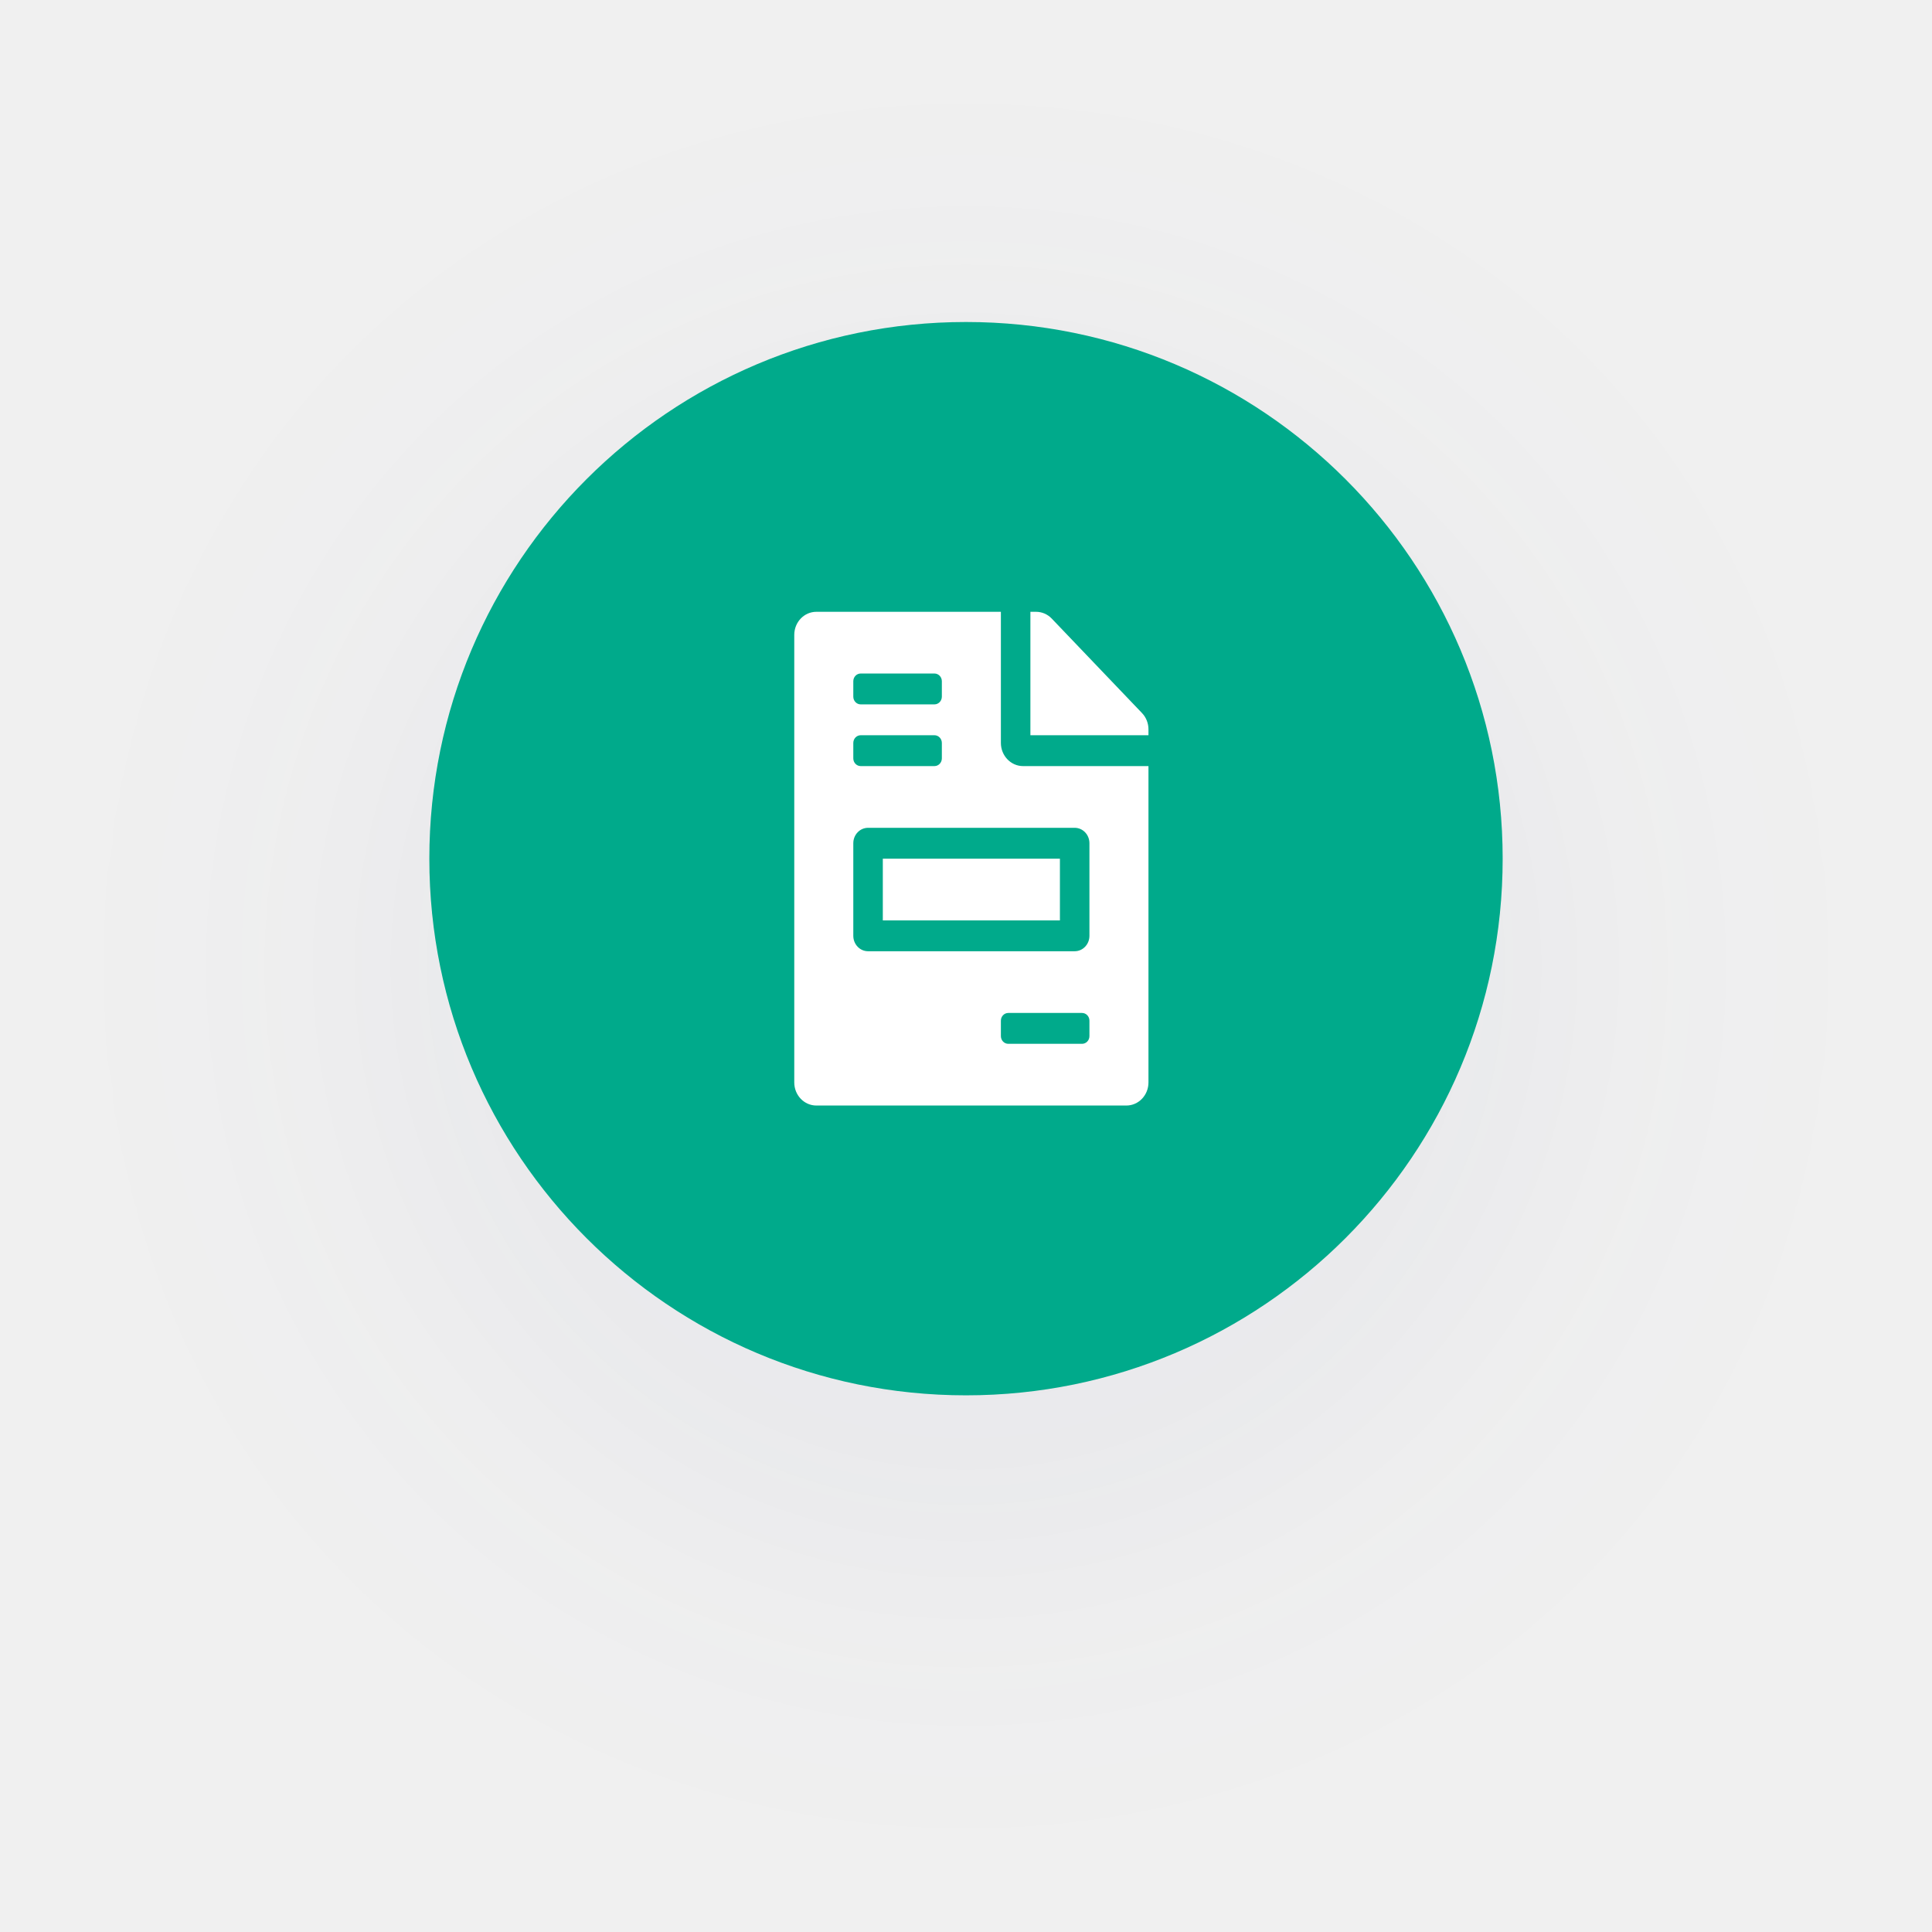
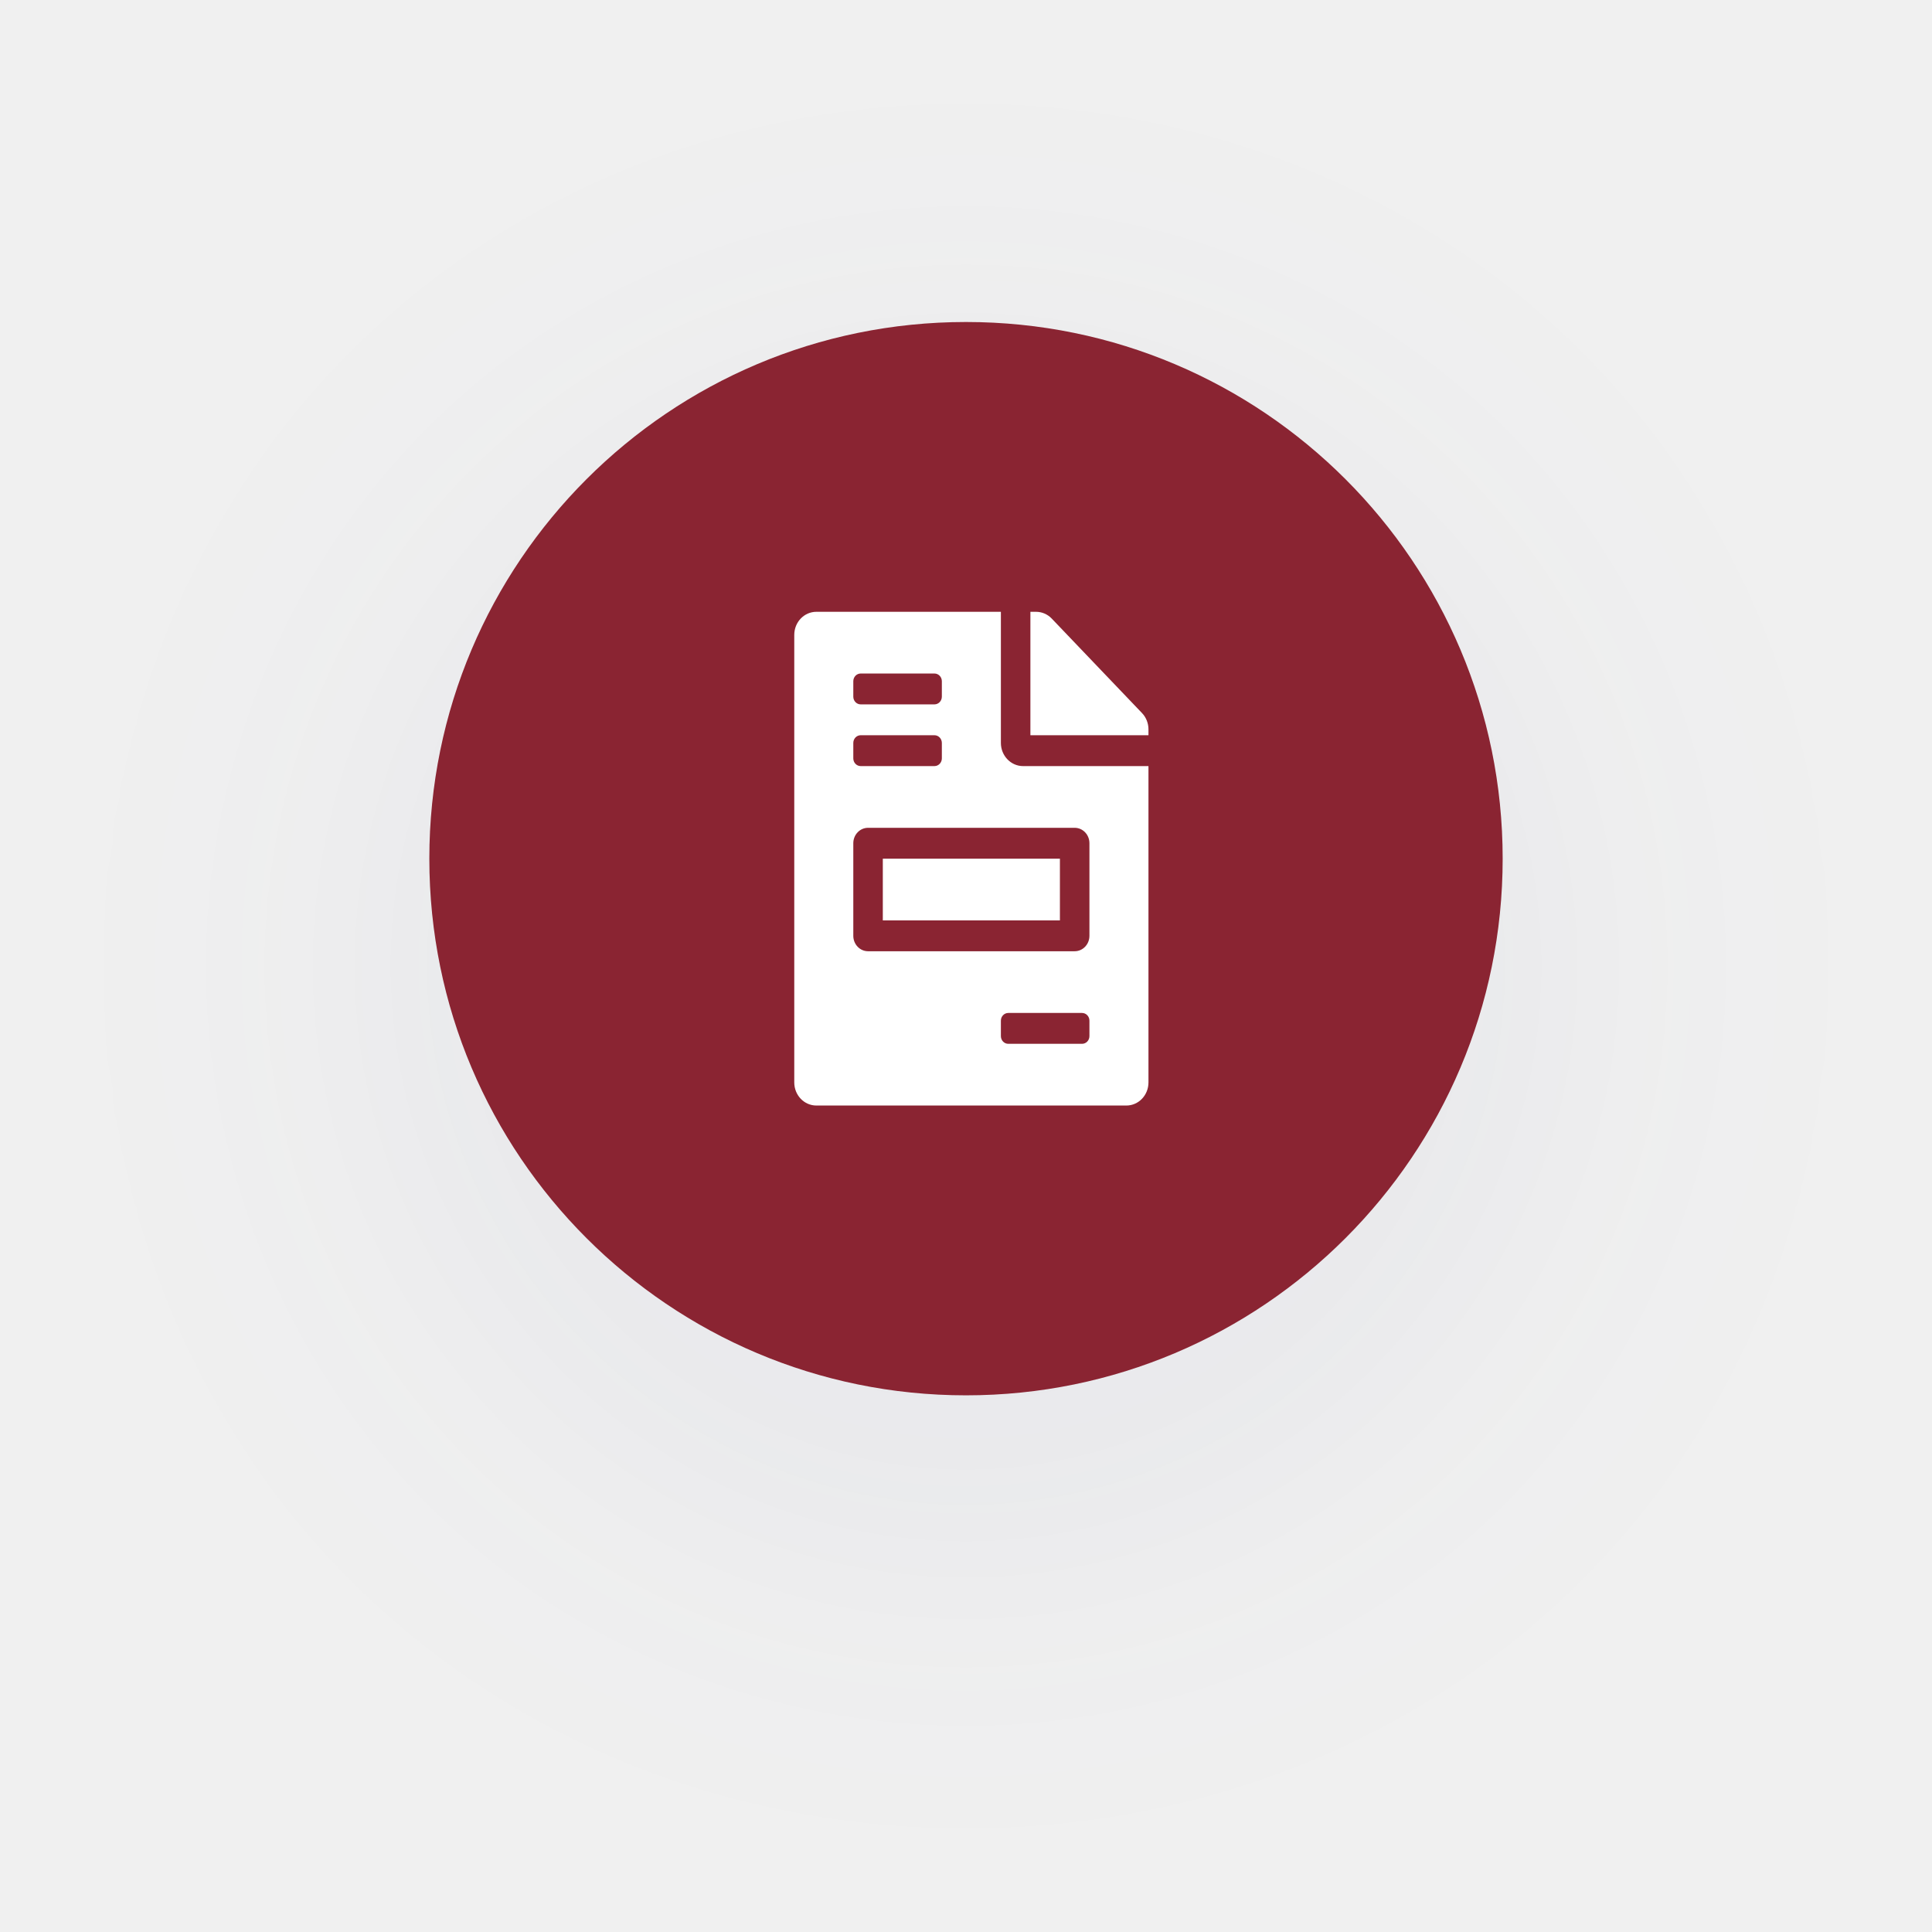
<svg xmlns="http://www.w3.org/2000/svg" width="180" height="180" viewBox="0 0 180 180" fill="none">
  <g filter="url(#filter0_d_4_26883)">
-     <circle cx="90" cy="80" r="50" fill="#00AA8B" />
+     <circle cx="90" cy="80" r="50" fill="#8A2432" />
  </g>
  <g clip-path="url(#clip0_4_26883)">
    <path d="M98.75 80H82.25V85.75H98.75V80ZM106.398 66.434L97.985 57.629C97.598 57.225 97.074 57 96.524 57H96V68.5H107V67.952C107 67.386 106.785 66.838 106.398 66.434ZM93.25 69.219V57H76.062C74.919 57 74 57.961 74 59.156V100.844C74 102.039 74.919 103 76.062 103H104.938C106.08 103 107 102.039 107 100.844V71.375H95.312C94.178 71.375 93.25 70.405 93.25 69.219ZM79.5 63.469C79.5 63.072 79.808 62.75 80.188 62.75H87.062C87.442 62.75 87.75 63.072 87.75 63.469V64.906C87.75 65.303 87.442 65.625 87.062 65.625H80.188C79.808 65.625 79.5 65.303 79.5 64.906V63.469ZM79.5 69.219C79.5 68.822 79.808 68.5 80.188 68.5H87.062C87.442 68.5 87.75 68.822 87.75 69.219V70.656C87.75 71.053 87.442 71.375 87.062 71.375H80.188C79.808 71.375 79.5 71.053 79.5 70.656V69.219ZM101.5 96.531C101.5 96.928 101.192 97.25 100.812 97.25H93.938C93.558 97.25 93.25 96.928 93.25 96.531V95.094C93.25 94.697 93.558 94.375 93.938 94.375H100.812C101.192 94.375 101.5 94.697 101.5 95.094V96.531ZM101.5 78.562V87.188C101.5 87.982 100.885 88.625 100.125 88.625H80.875C80.115 88.625 79.5 87.982 79.5 87.188V78.562C79.5 77.768 80.115 77.125 80.875 77.125H100.125C100.885 77.125 101.5 77.768 101.5 78.562Z" fill="white" />
  </g>
  <defs>
    <filter id="filter0_d_4_26883" x="0" y="0" width="180" height="180" filterUnits="userSpaceOnUse" color-interpolation-filters="sRGB">
      <feFlood flood-opacity="0" result="BackgroundImageFix" />
      <feColorMatrix in="SourceAlpha" type="matrix" values="0 0 0 0 0 0 0 0 0 0 0 0 0 0 0 0 0 0 127 0" result="hardAlpha" />
      <feOffset dy="10" />
      <feGaussianBlur stdDeviation="20" />
      <feColorMatrix type="matrix" values="0 0 0 0 0.212 0 0 0 0 0.239 0 0 0 0 0.533 0 0 0 0.06 0" />
      <feBlend mode="normal" in2="BackgroundImageFix" result="effect1_dropShadow_4_26883" />
      <feBlend mode="normal" in="SourceGraphic" in2="effect1_dropShadow_4_26883" result="shape" />
    </filter>
    <clipPath id="clip0_4_26883">
      <rect width="33" height="46" fill="white" transform="translate(74 57)" />
    </clipPath>
  </defs>
</svg>
